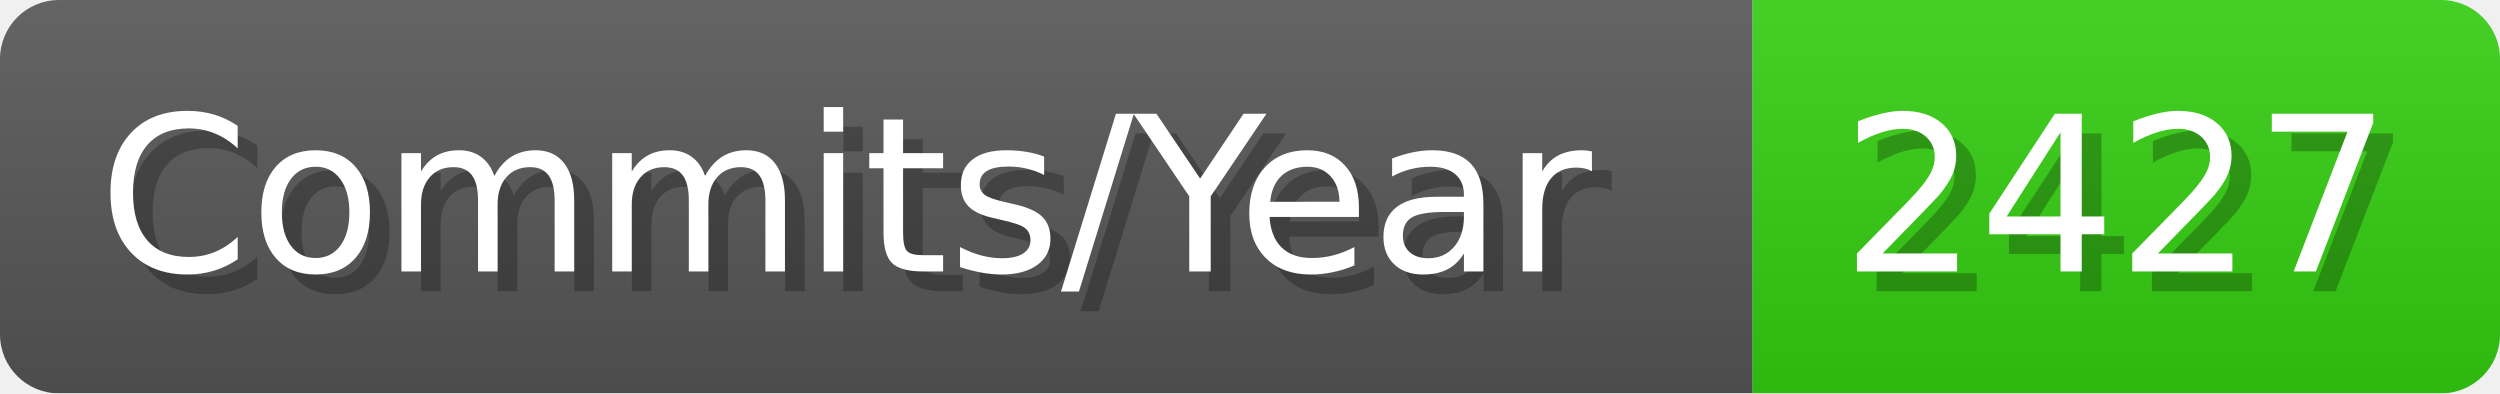
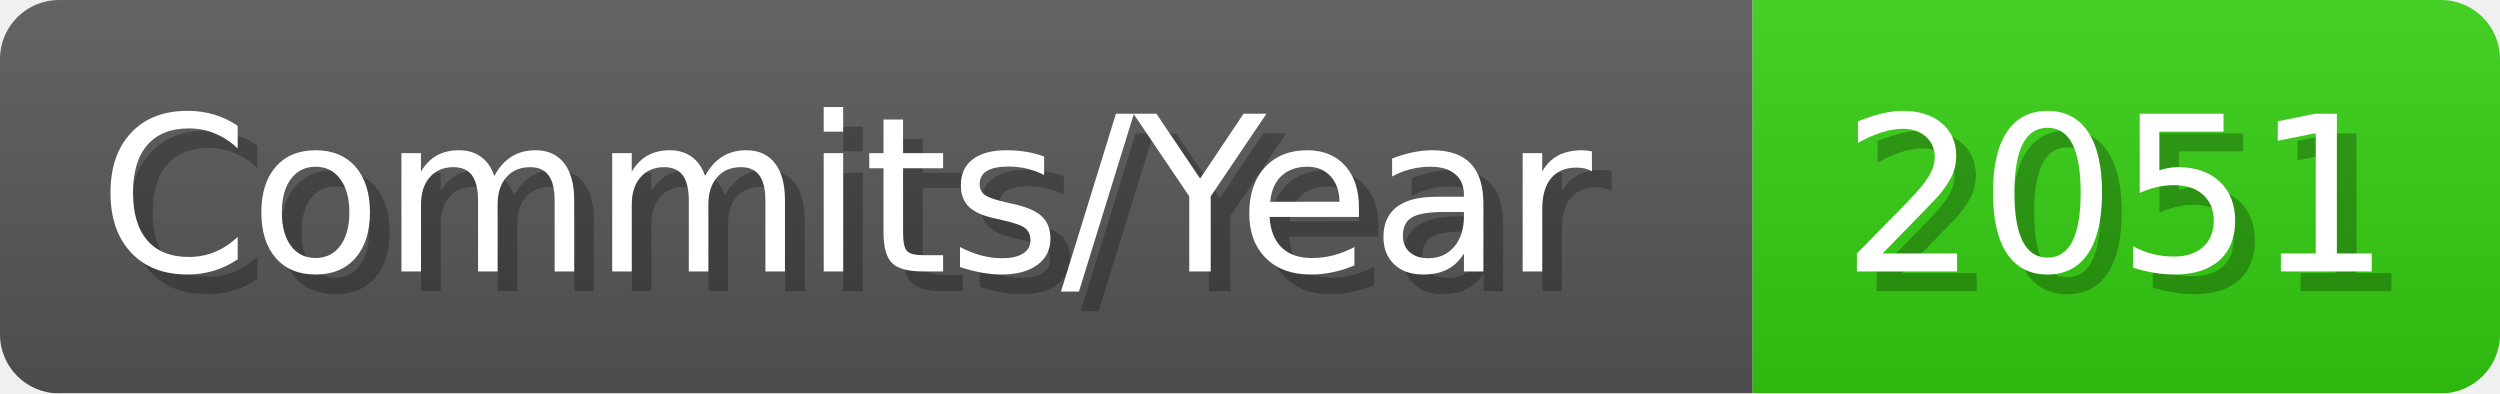
- <svg xmlns="http://www.w3.org/2000/svg" width="127.1" height="20" viewBox="0 0 1271 200" role="img" aria-label="Commits/Year: 2427">
+ <svg xmlns="http://www.w3.org/2000/svg" width="127.1" height="20" viewBox="0 0 1271 200" role="img" aria-label="Commits/Year: 2051">
  <linearGradient id="aUPdi" x2="0" y2="100%">
    <stop offset="0" stop-opacity=".1" stop-color="#EEE" />
    <stop offset="1" stop-opacity=".1" />
  </linearGradient>
  <mask id="WfAiQ">
    <rect width="1271" height="200" rx="30" fill="#FFF" />
  </mask>
  <g mask="url(#WfAiQ)">
    <rect width="891" height="200" fill="#555" />
    <rect width="380" height="200" fill="#3C1" x="891" />
    <rect width="1271" height="200" fill="url(#aUPdi)" />
  </g>
  <g aria-hidden="true" fill="#fff" text-anchor="start" font-family="Verdana,DejaVu Sans,sans-serif" font-size="110">
    <text x="60" y="148" textLength="791" fill="#000" opacity="0.25">Commits/Year</text>
    <text x="50" y="138" textLength="791">Commits/Year</text>
-     <text x="946" y="148" textLength="280" fill="#000" opacity="0.25">2427</text>
-     <text x="936" y="138" textLength="280">2427</text>
+     <text x="946" y="148" textLength="280" fill="#000" opacity="0.25">2051</text>
+     <text x="936" y="138" textLength="280">2051</text>
  </g>
</svg>
